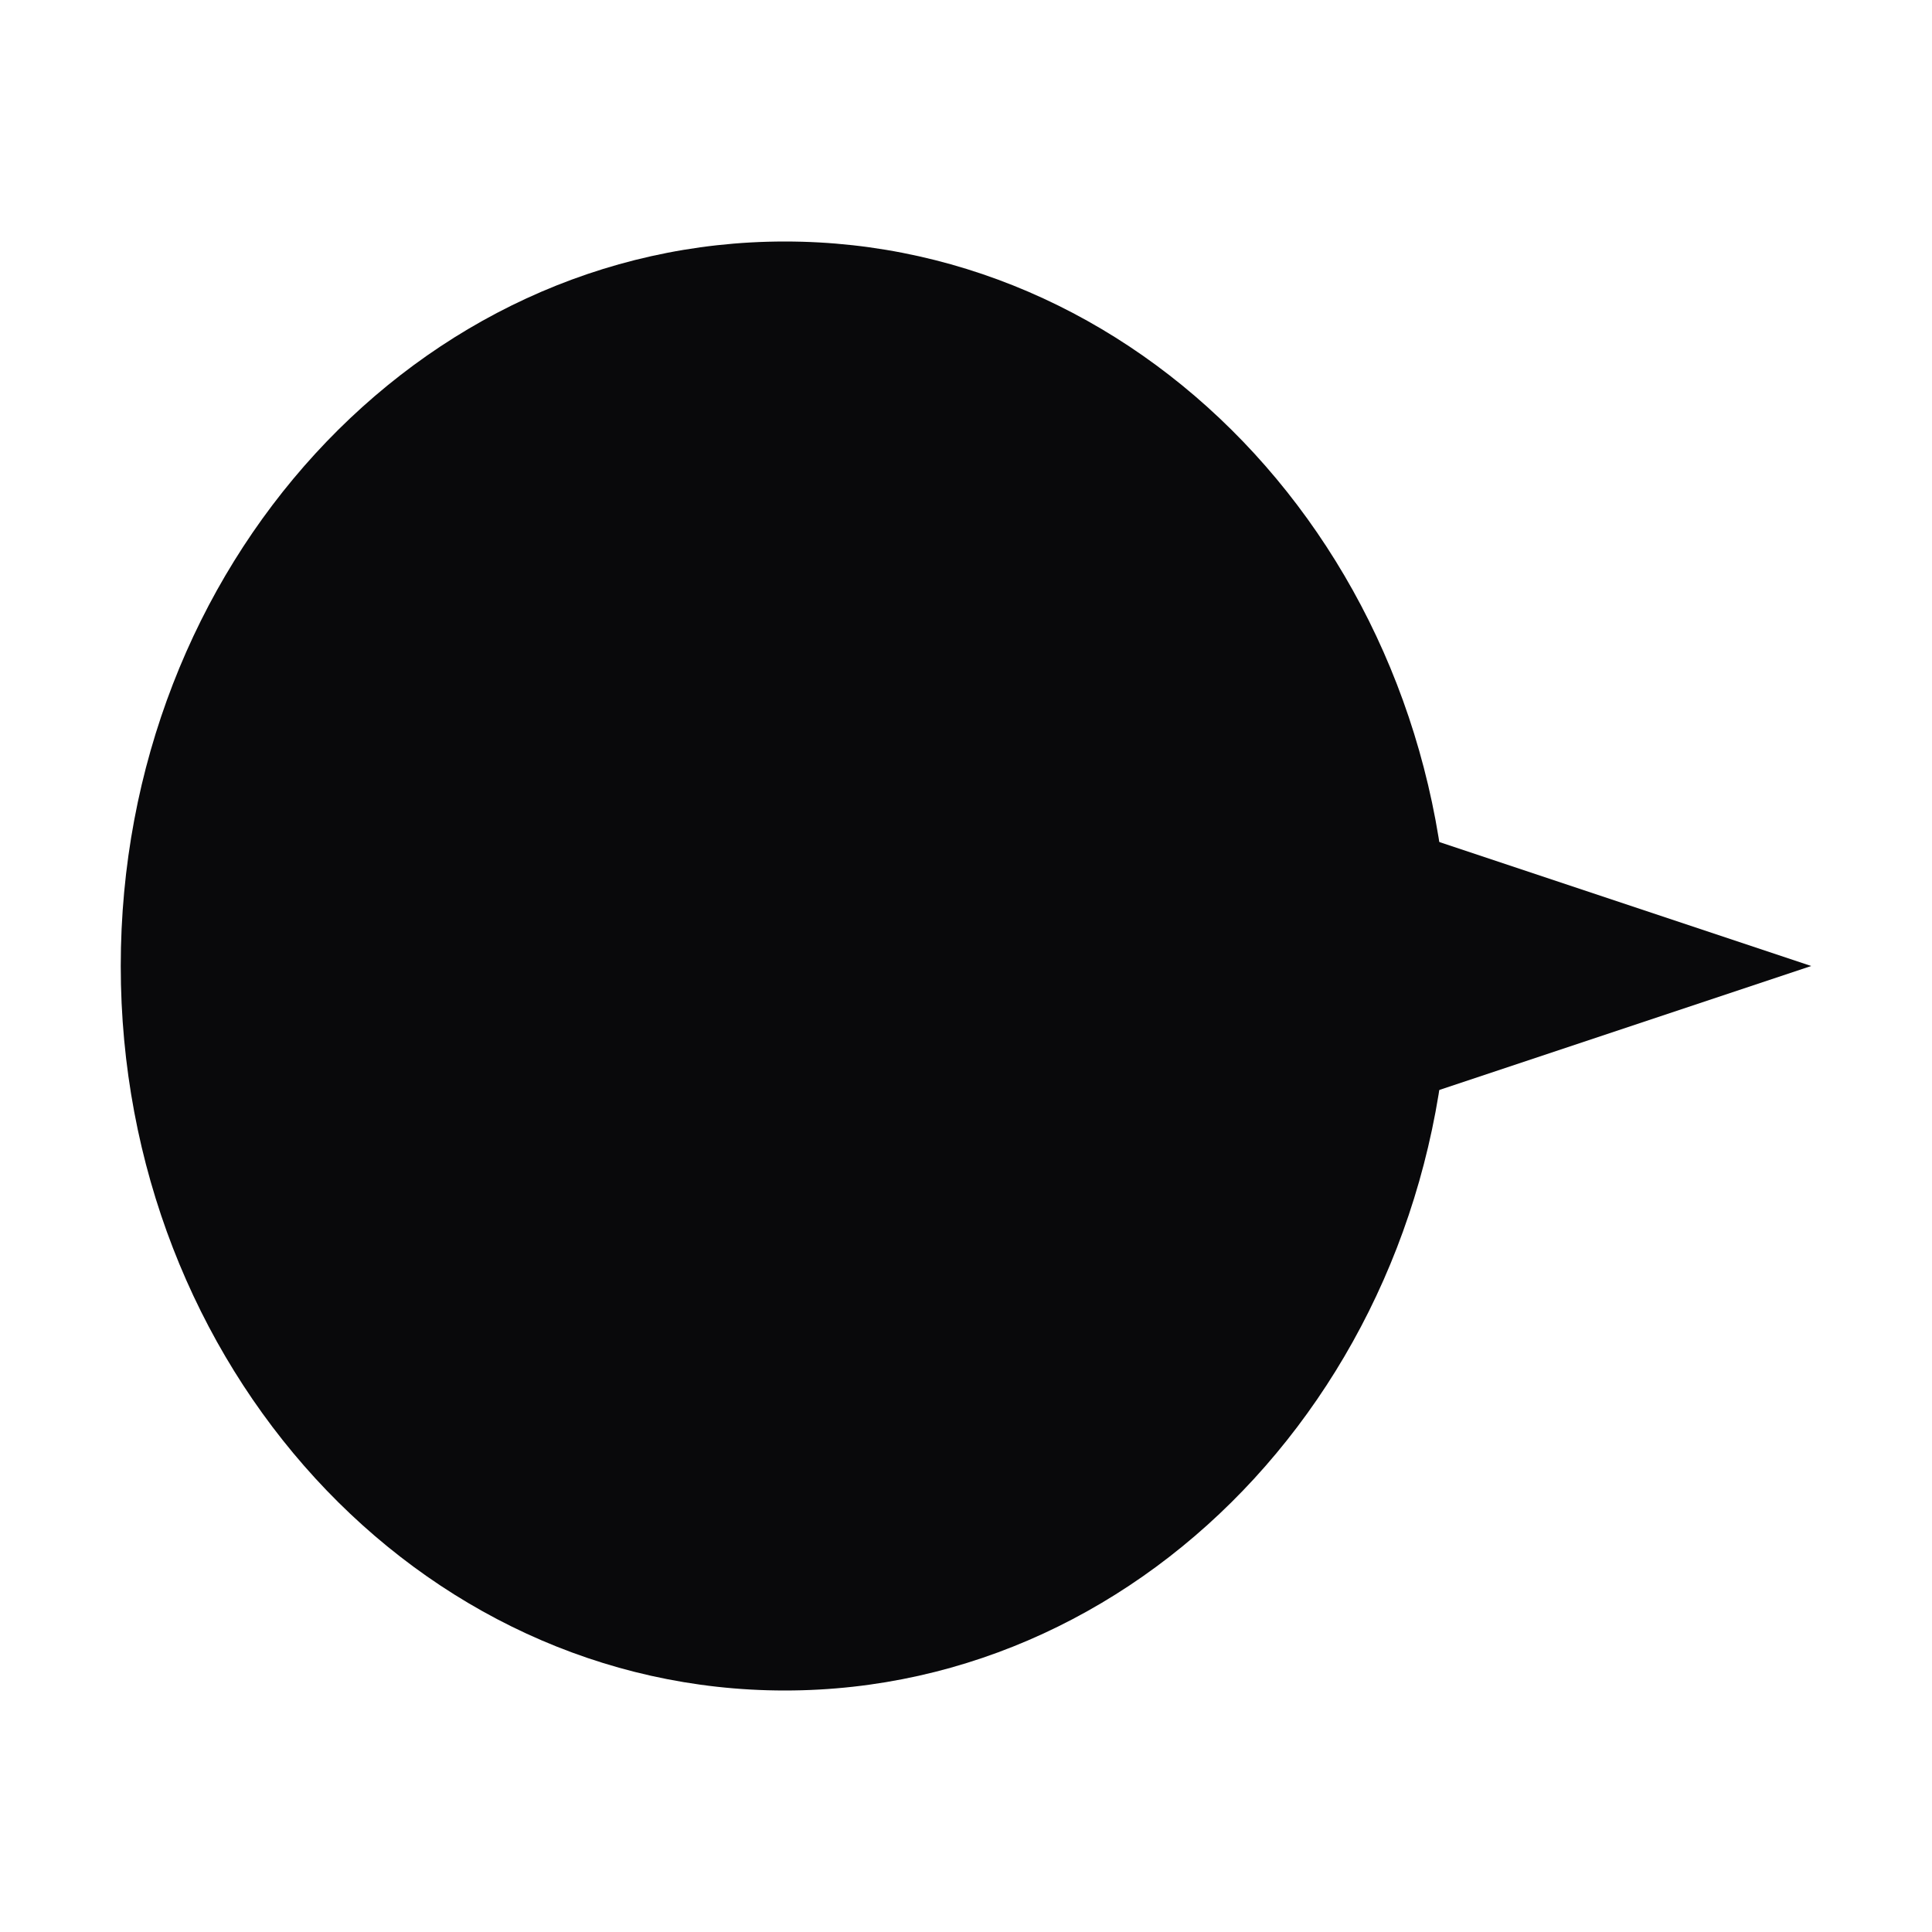
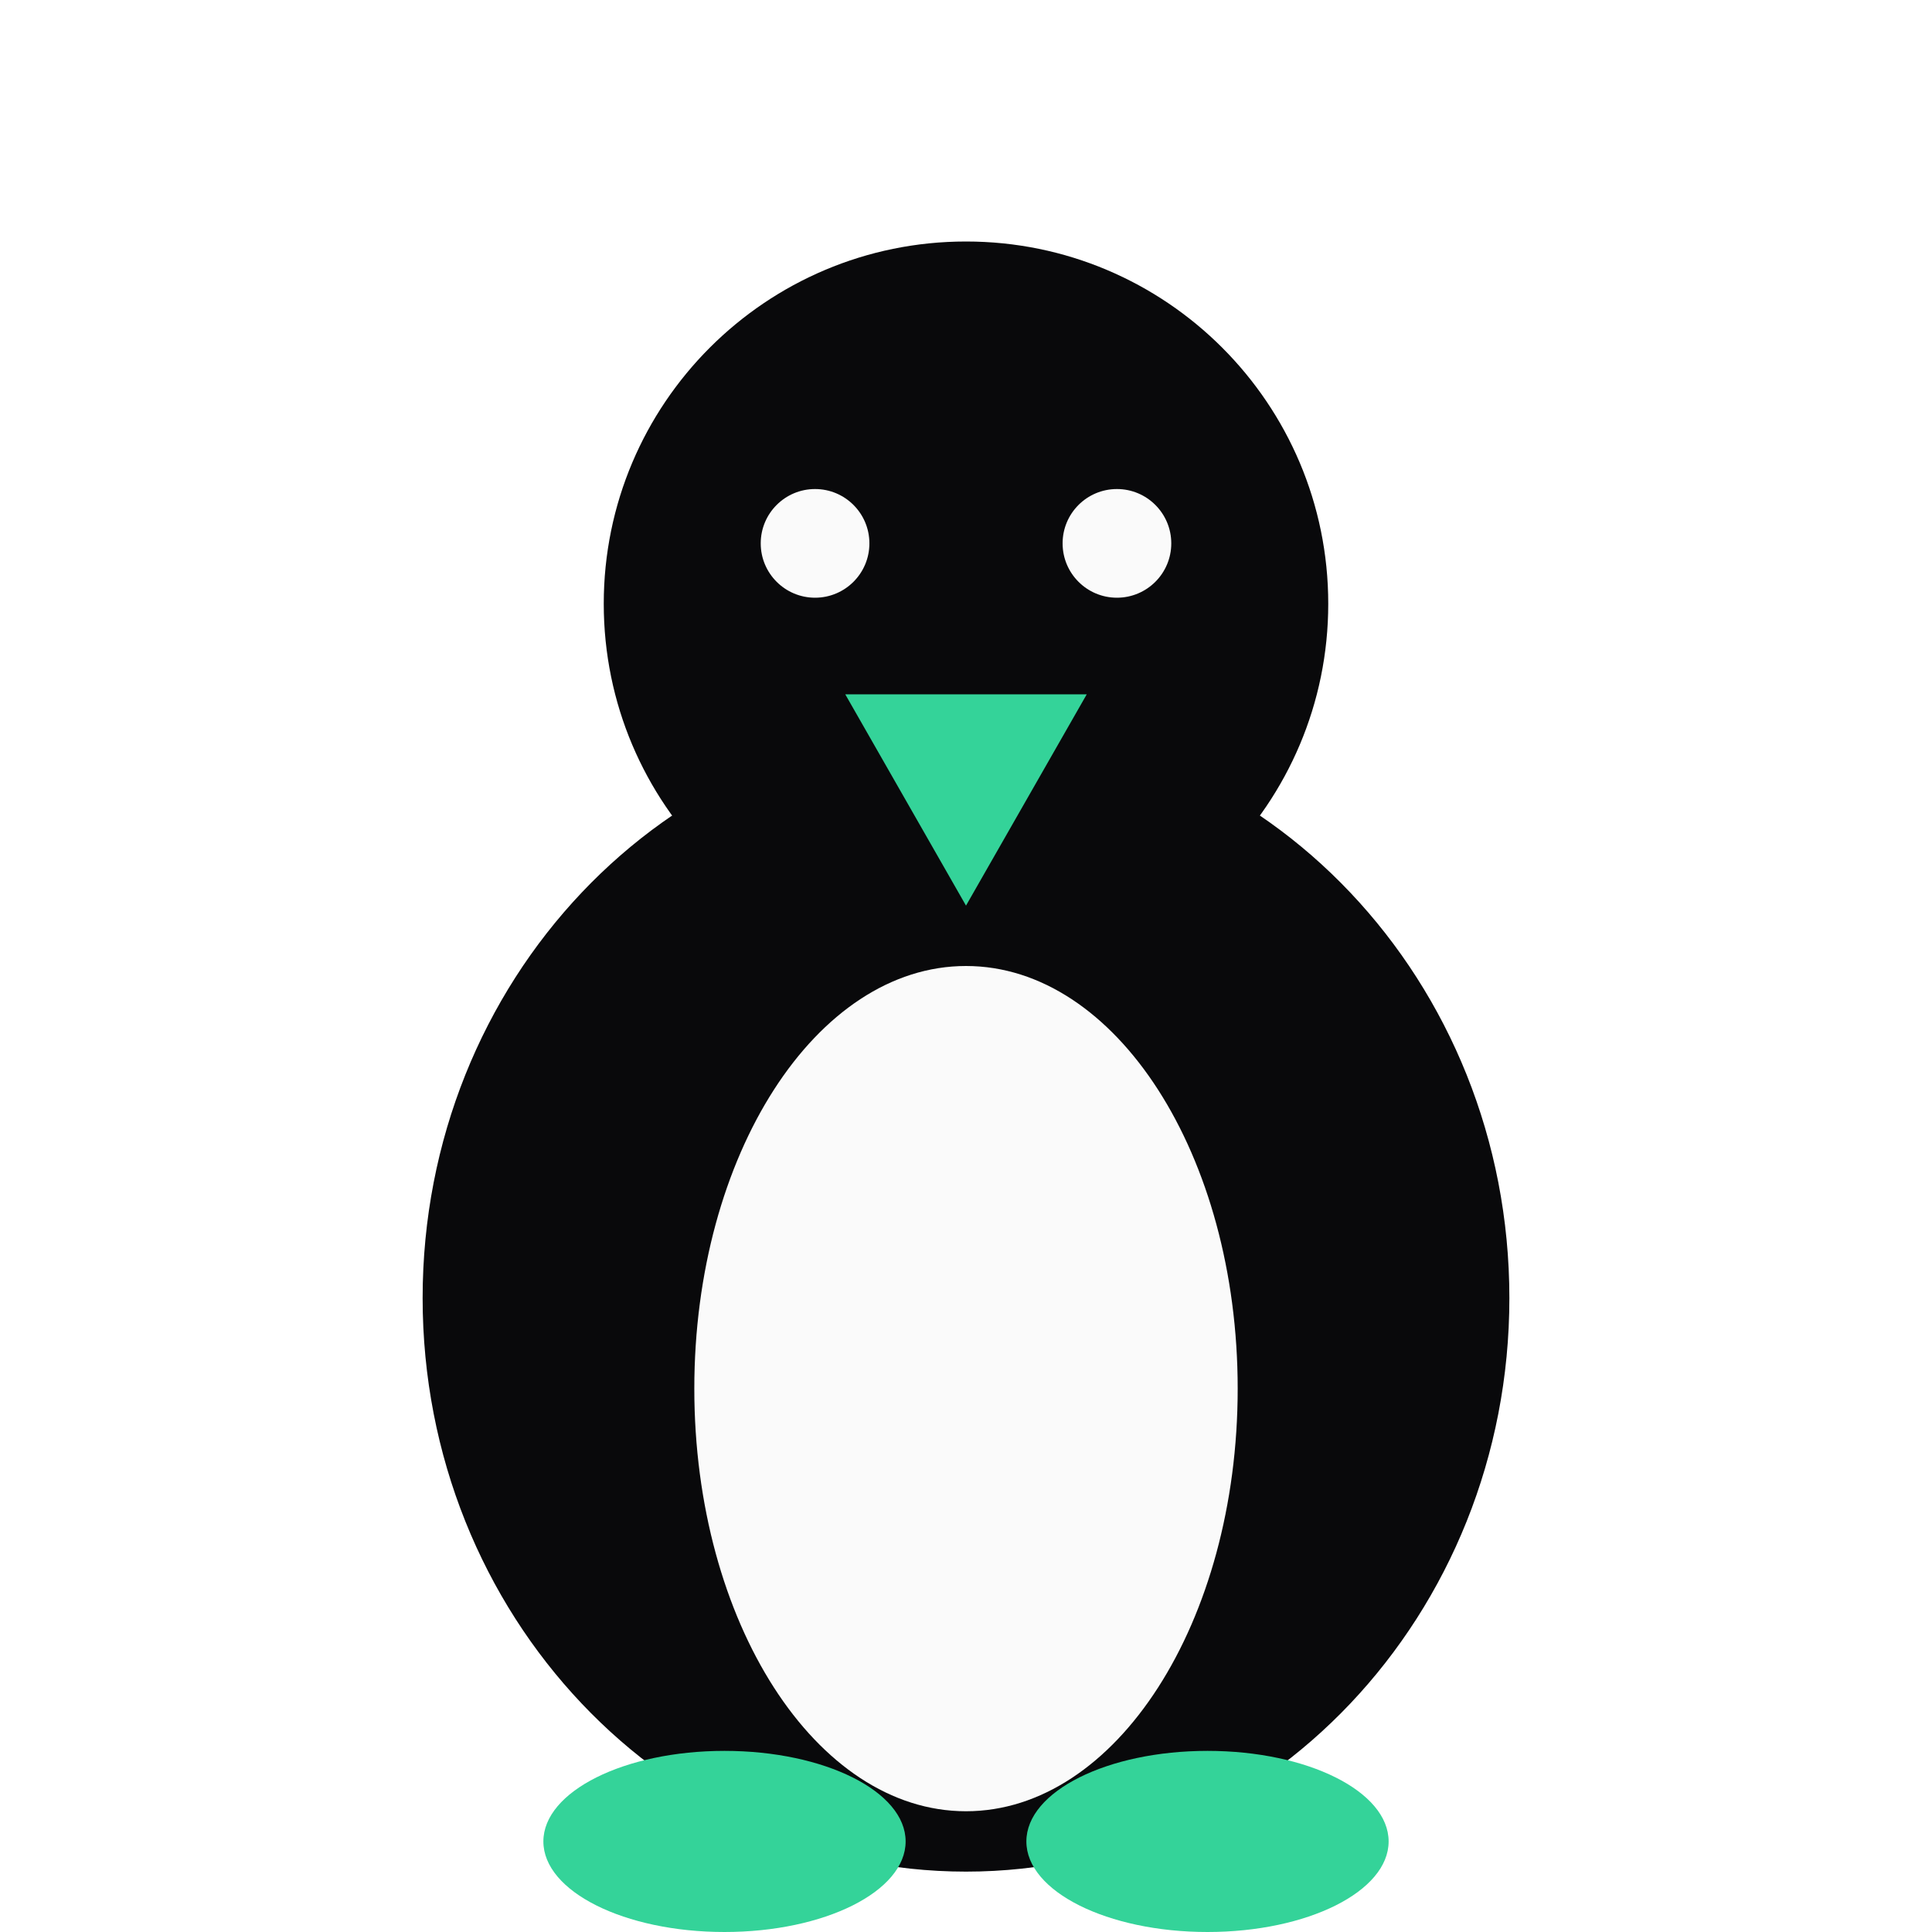
<svg xmlns="http://www.w3.org/2000/svg" viewBox="0 0 64 64" width="64" height="64">
-   <ellipse cx="26" cy="32" rx="22" ry="24" fill="#09090b" />
-   <polygon points="42,26 60,32 42,38" fill="#09090b" />
+   <ellipse cx="32" cy="43" rx="18" ry="19" fill="#09090b" />
+   <circle cx="32" cy="20" r="12" fill="#09090b" />
+   <ellipse cx="32" cy="46" rx="9" ry="14" fill="#fafafa" />
+   <circle cx="27" cy="18" r="1.8" fill="#fafafa" />
+   <circle cx="37" cy="18" r="1.8" fill="#fafafa" />
+   <polygon points="28,23 36,23 32,30" fill="#34d399" />
+   <ellipse cx="24" cy="61" rx="6" ry="3" fill="#34d399" />
+   <ellipse cx="40" cy="61" rx="6" ry="3" fill="#34d399" />
</svg>
